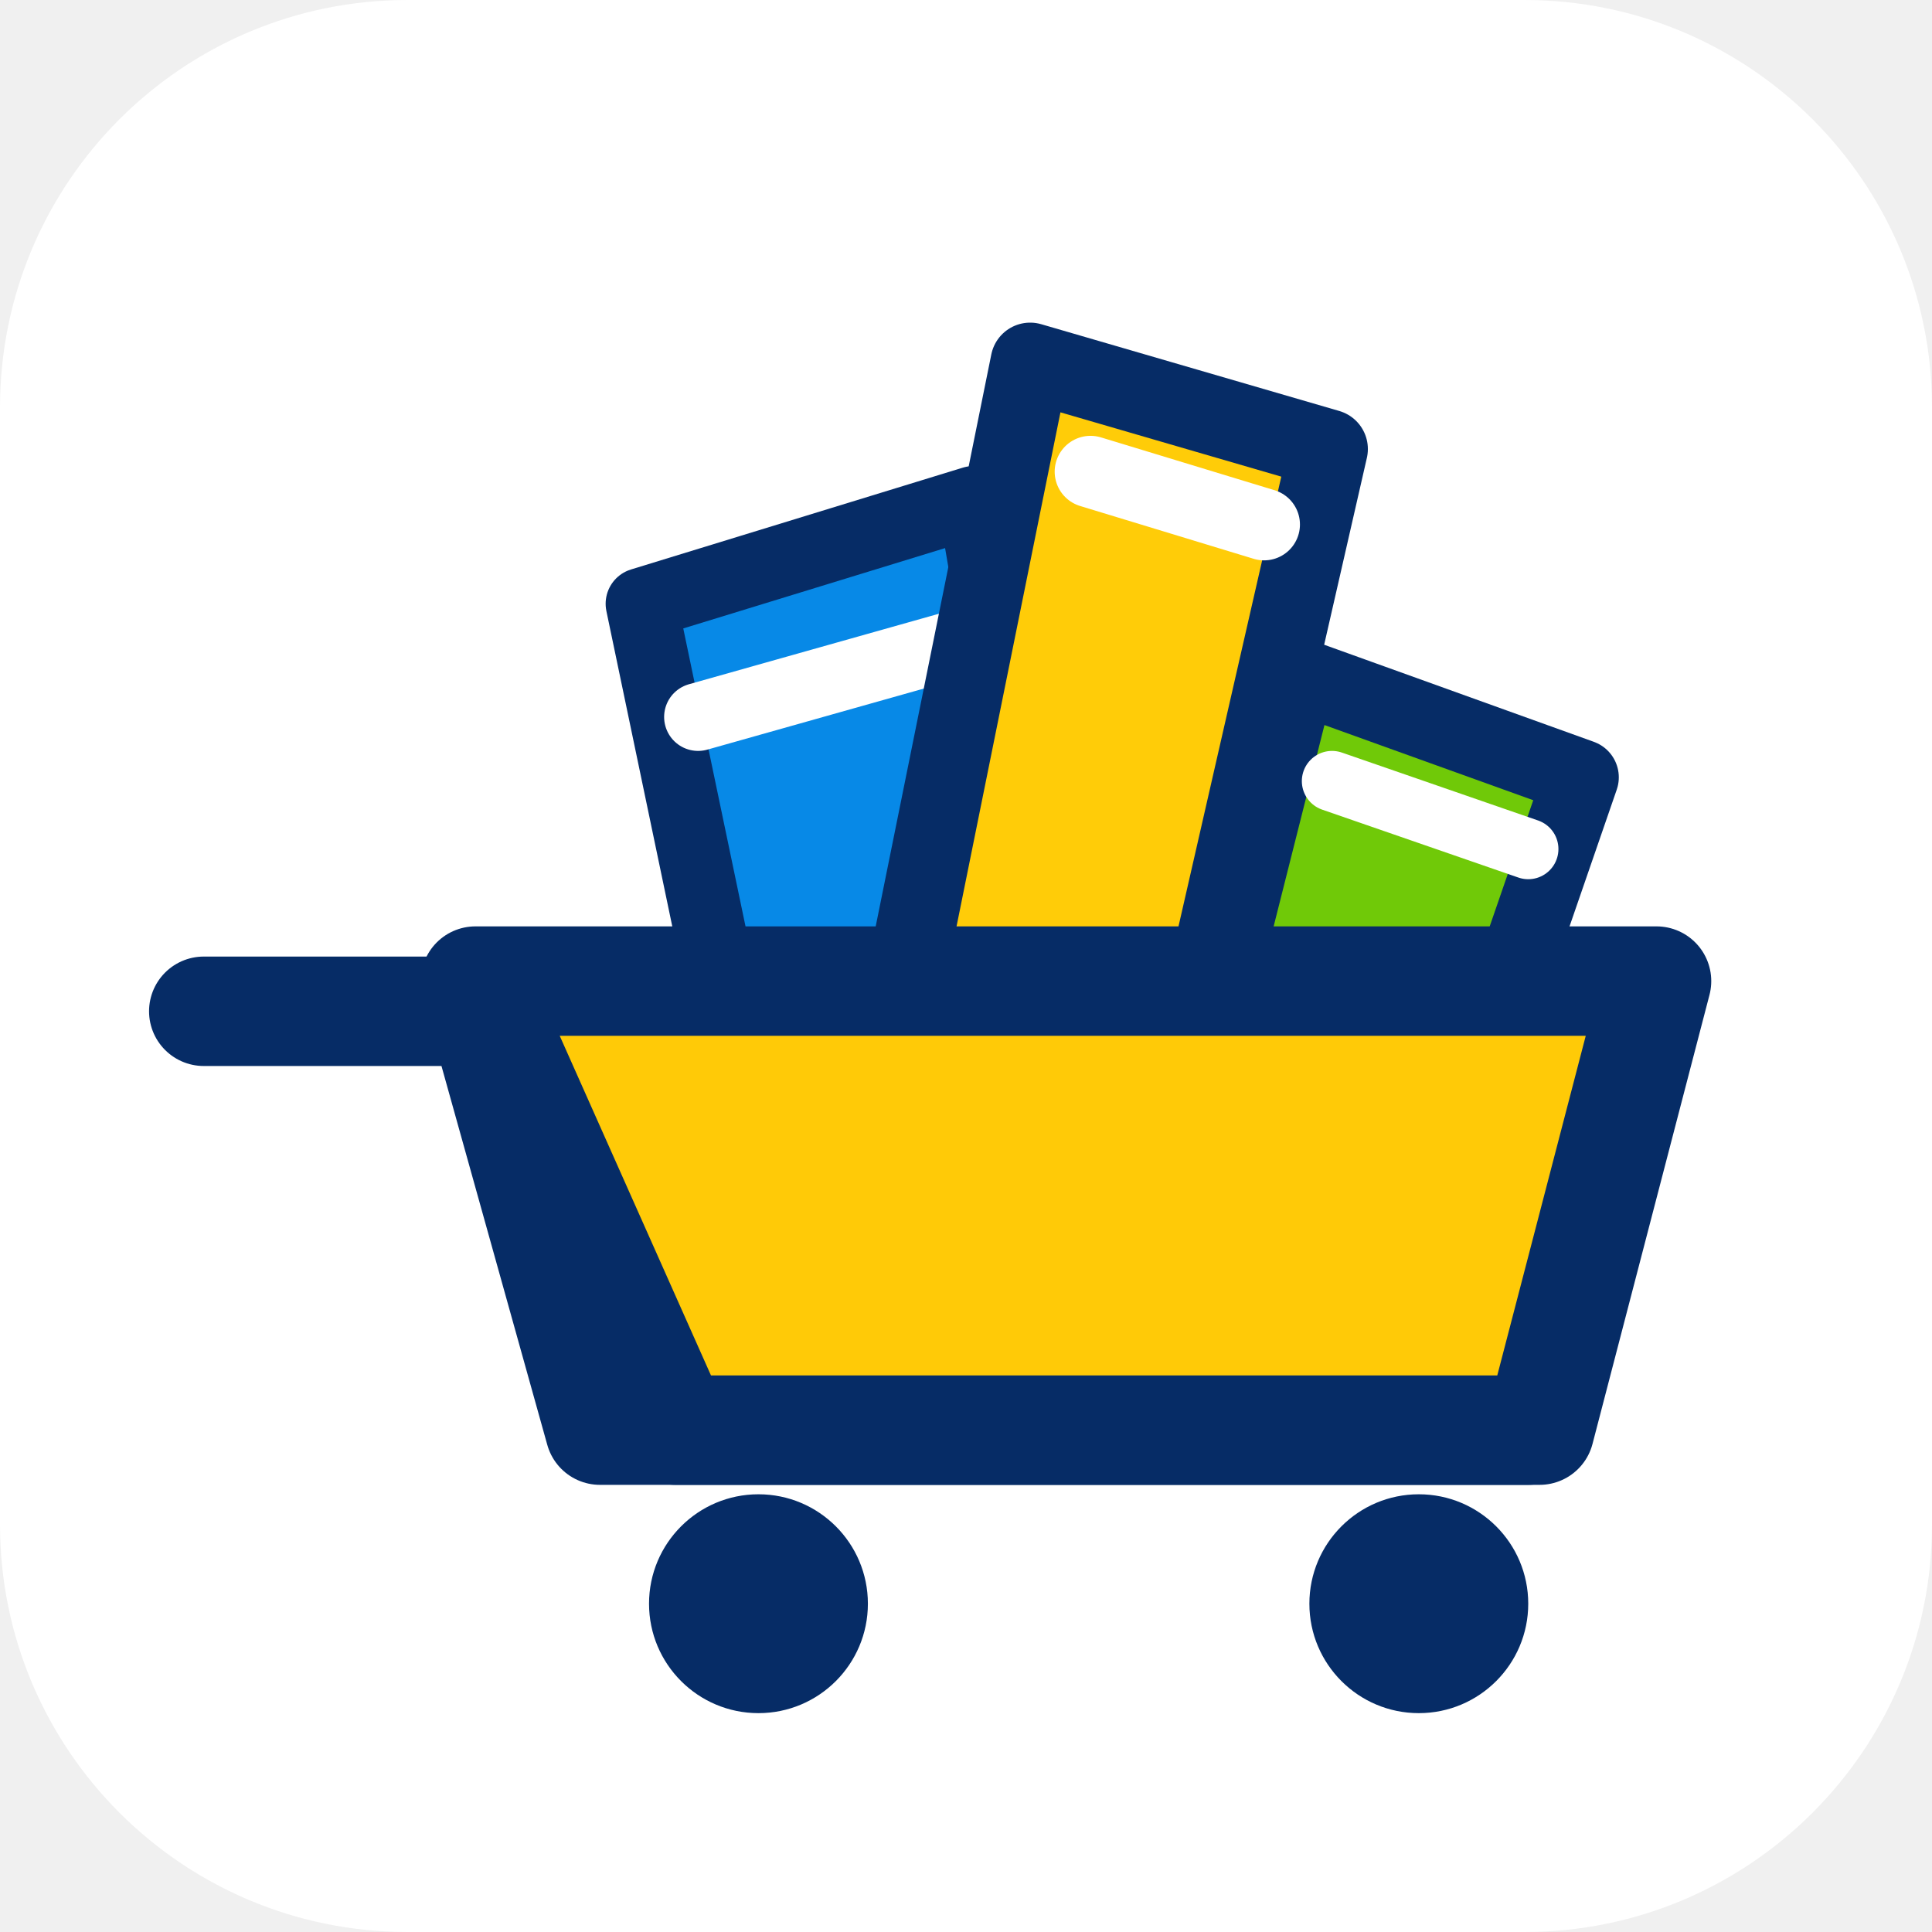
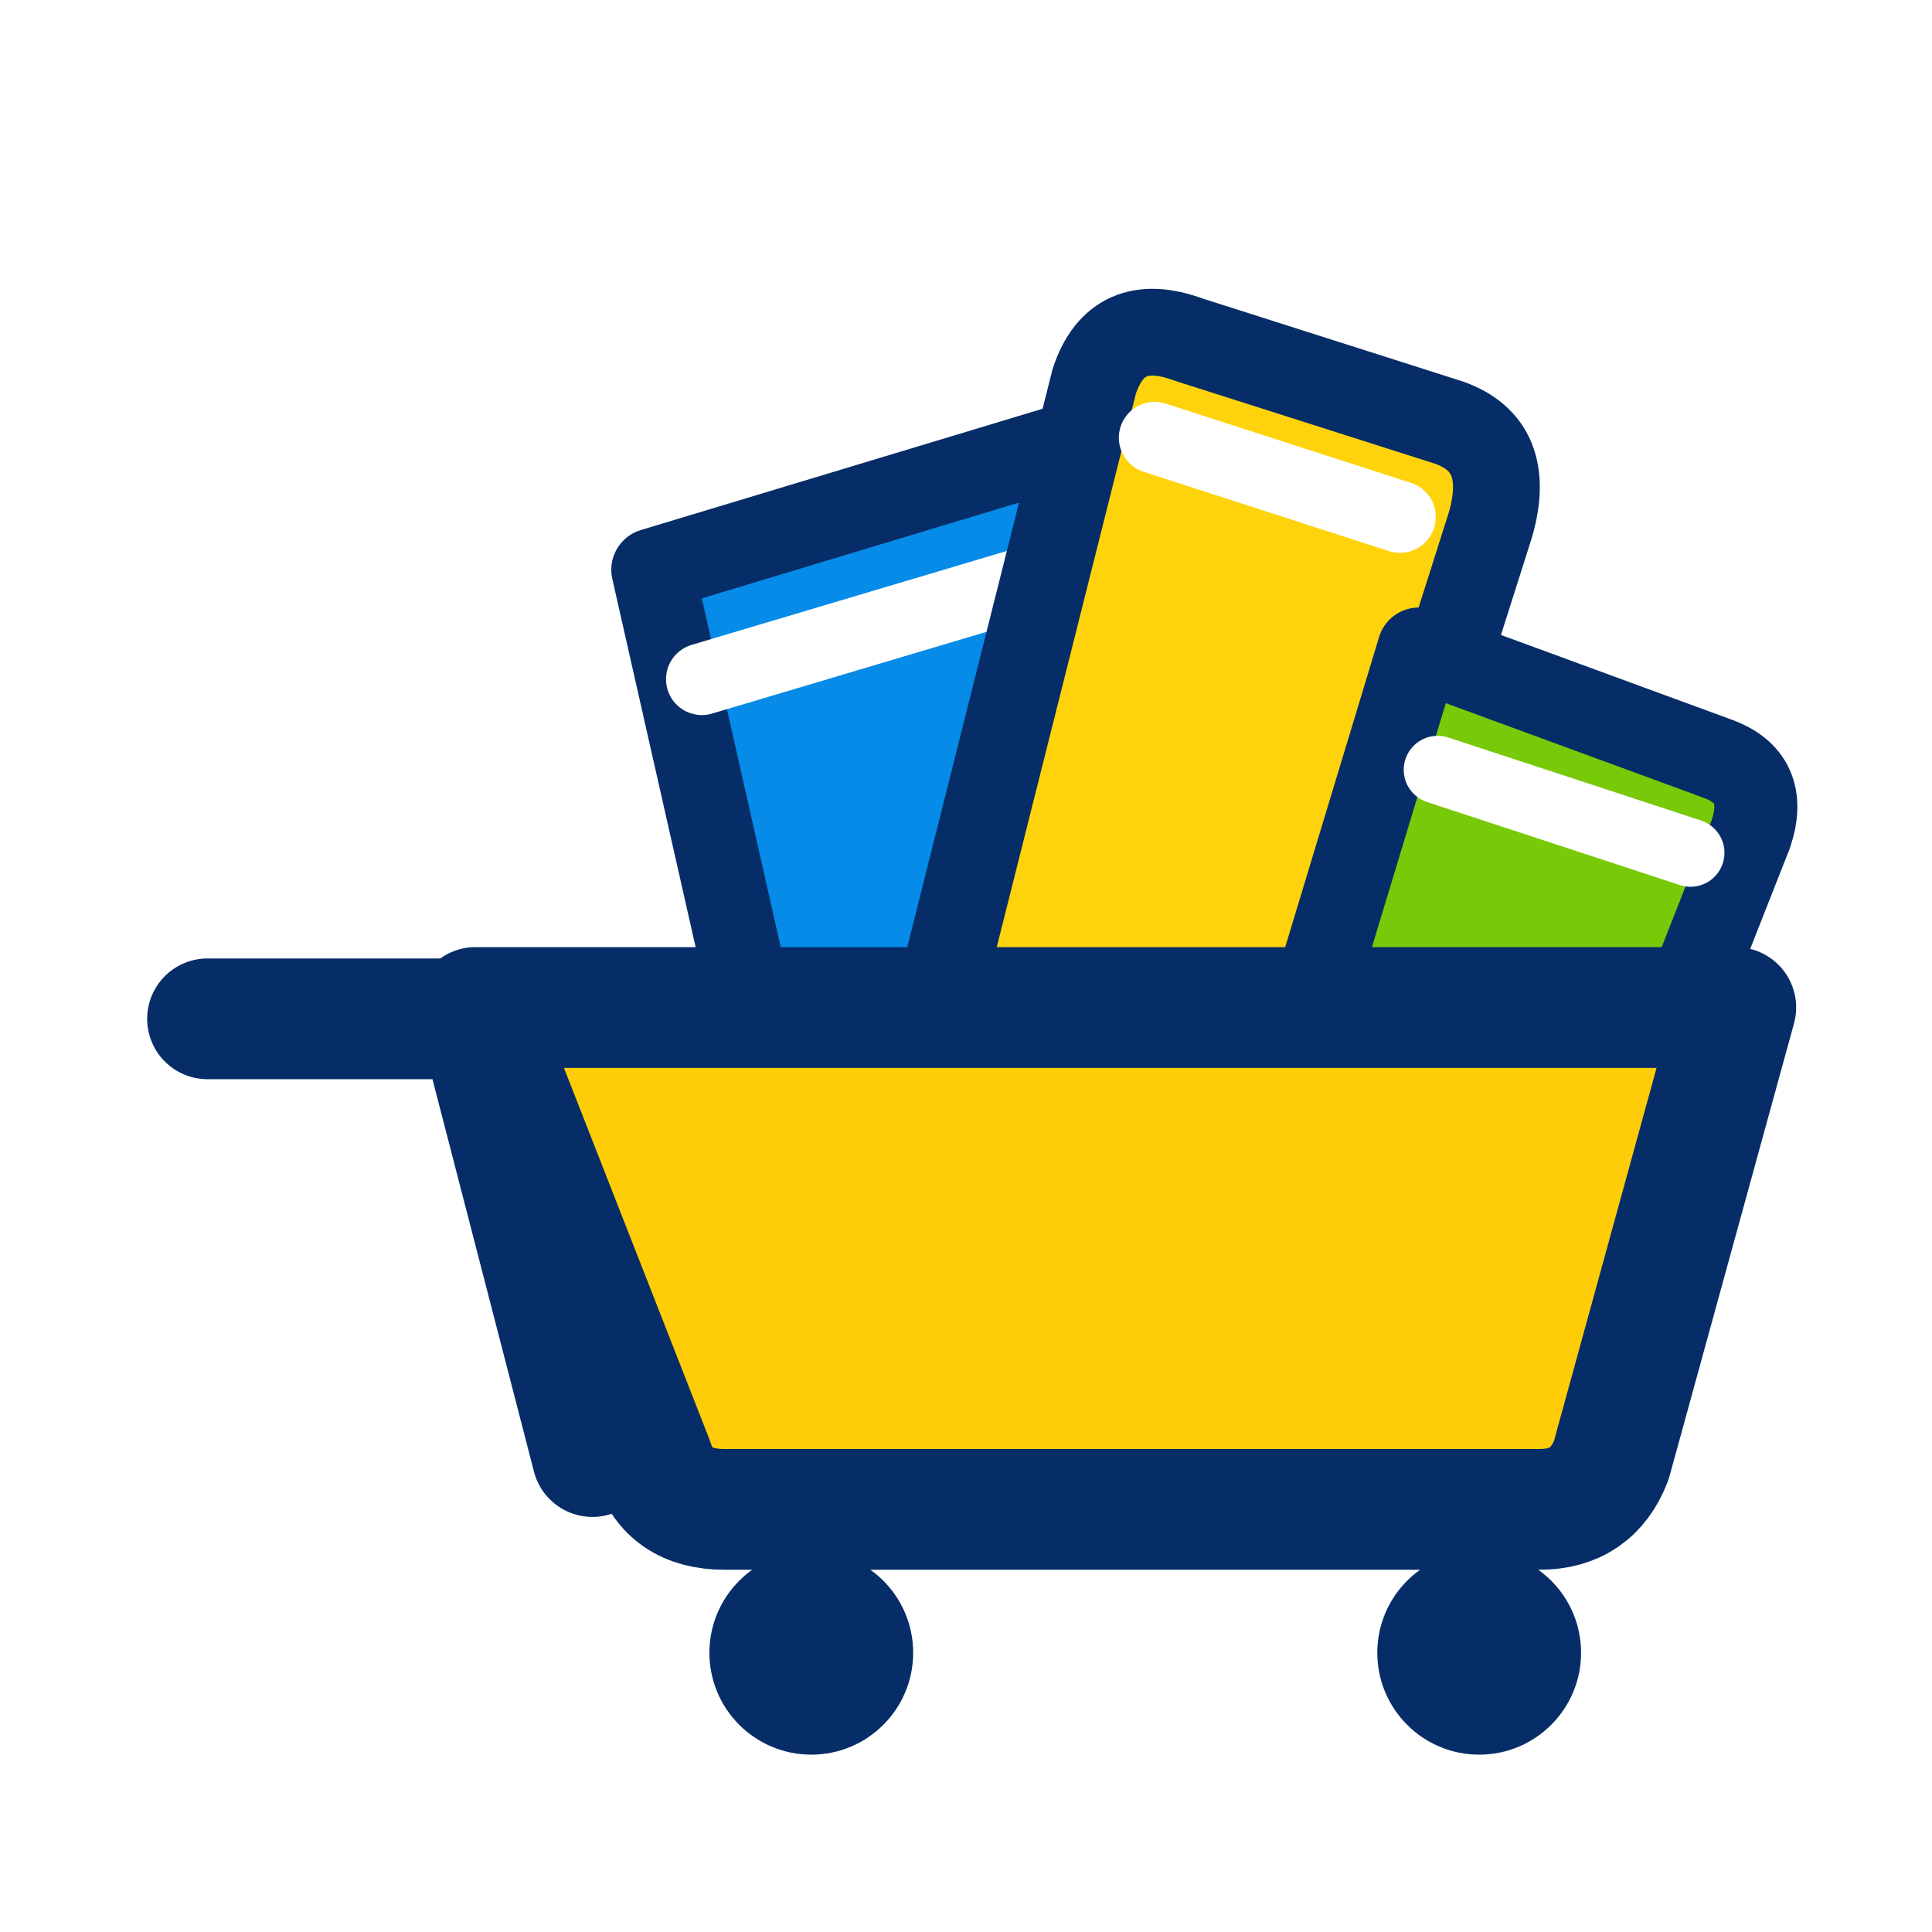
<svg xmlns="http://www.w3.org/2000/svg" viewBox="0 0 512 512">
-   <rect width="512" height="512" rx="108" fill="#fff" />
-   <g stroke="#062c66" stroke-linecap="round" stroke-linejoin="round">
-     <path d="M170 160 L258 133 L284 285 L198 294 Z" fill="#0789e7" stroke-width="19" />
-     <path d="M185 190 L263 168" fill="none" stroke="#fff" stroke-width="18" />
-     <path d="M273 96 L352 119 L312 294 L235 284 Z" fill="#ffcc08" stroke-width="21" />
-     <path d="M289 125 L335 139" fill="none" stroke="#fff" stroke-width="19" />
-     <path d="M344 179 L419 206 L390 290 L318 282 Z" fill="#70c908" stroke-width="20" />
-     <path d="M353 207 L405 225" fill="none" stroke="#fff" stroke-width="16" />
-     <path d="M54 268 H128 L159 379 H405" fill="none" stroke-width="29" />
-     <path d="M126 260 H439 L408 379 H179 Z" fill="#ffca07" stroke-width="29" />
-     <circle cx="201" cy="425" r="29" fill="#062c66" stroke="none" />
-     <circle cx="376" cy="425" r="29" fill="#062c66" stroke="none" />
+   <rect width="512" height="512" fill="#fff" />
+   <g stroke="#062d67" stroke-linejoin="round" stroke-linecap="round">
+     <path d="M173 151 L279 119 L307 276 L204 288 Z" fill="#068be8" stroke-width="22" />
+     <path d="M186 180 L280 152" fill="none" stroke="#fff" stroke-width="19" />
+     <path d="M290 101 Q296 83 315 90 L384 112 Q401 118 395 139 L348 287 L245 280 Z" fill="#ffd30b" stroke-width="23" />
+     <path d="M306 116 L371 137" fill="none" stroke="#fff" stroke-width="19" />
+     <path d="M376 172 L455 201 Q469 206 464 221 L438 287 L343 281 Z" fill="#78c908" stroke-width="22" />
+     <path d="M381 204 L448 226" fill="none" stroke="#fff" stroke-width="18" />
+     <path d="M55 270 H127 L157 386" fill="none" stroke-width="32" />
+     <path d="M126 267 H460 L427 387 Q422 400 408 400 H192 Q177 400 173 387 Z" fill="#ffcc08" stroke-width="32" />
+     <circle cx="215" cy="438" r="27" fill="#062d67" stroke="none" />
+     <circle cx="392" cy="438" r="27" fill="#062d67" stroke="none" />
  </g>
</svg>
